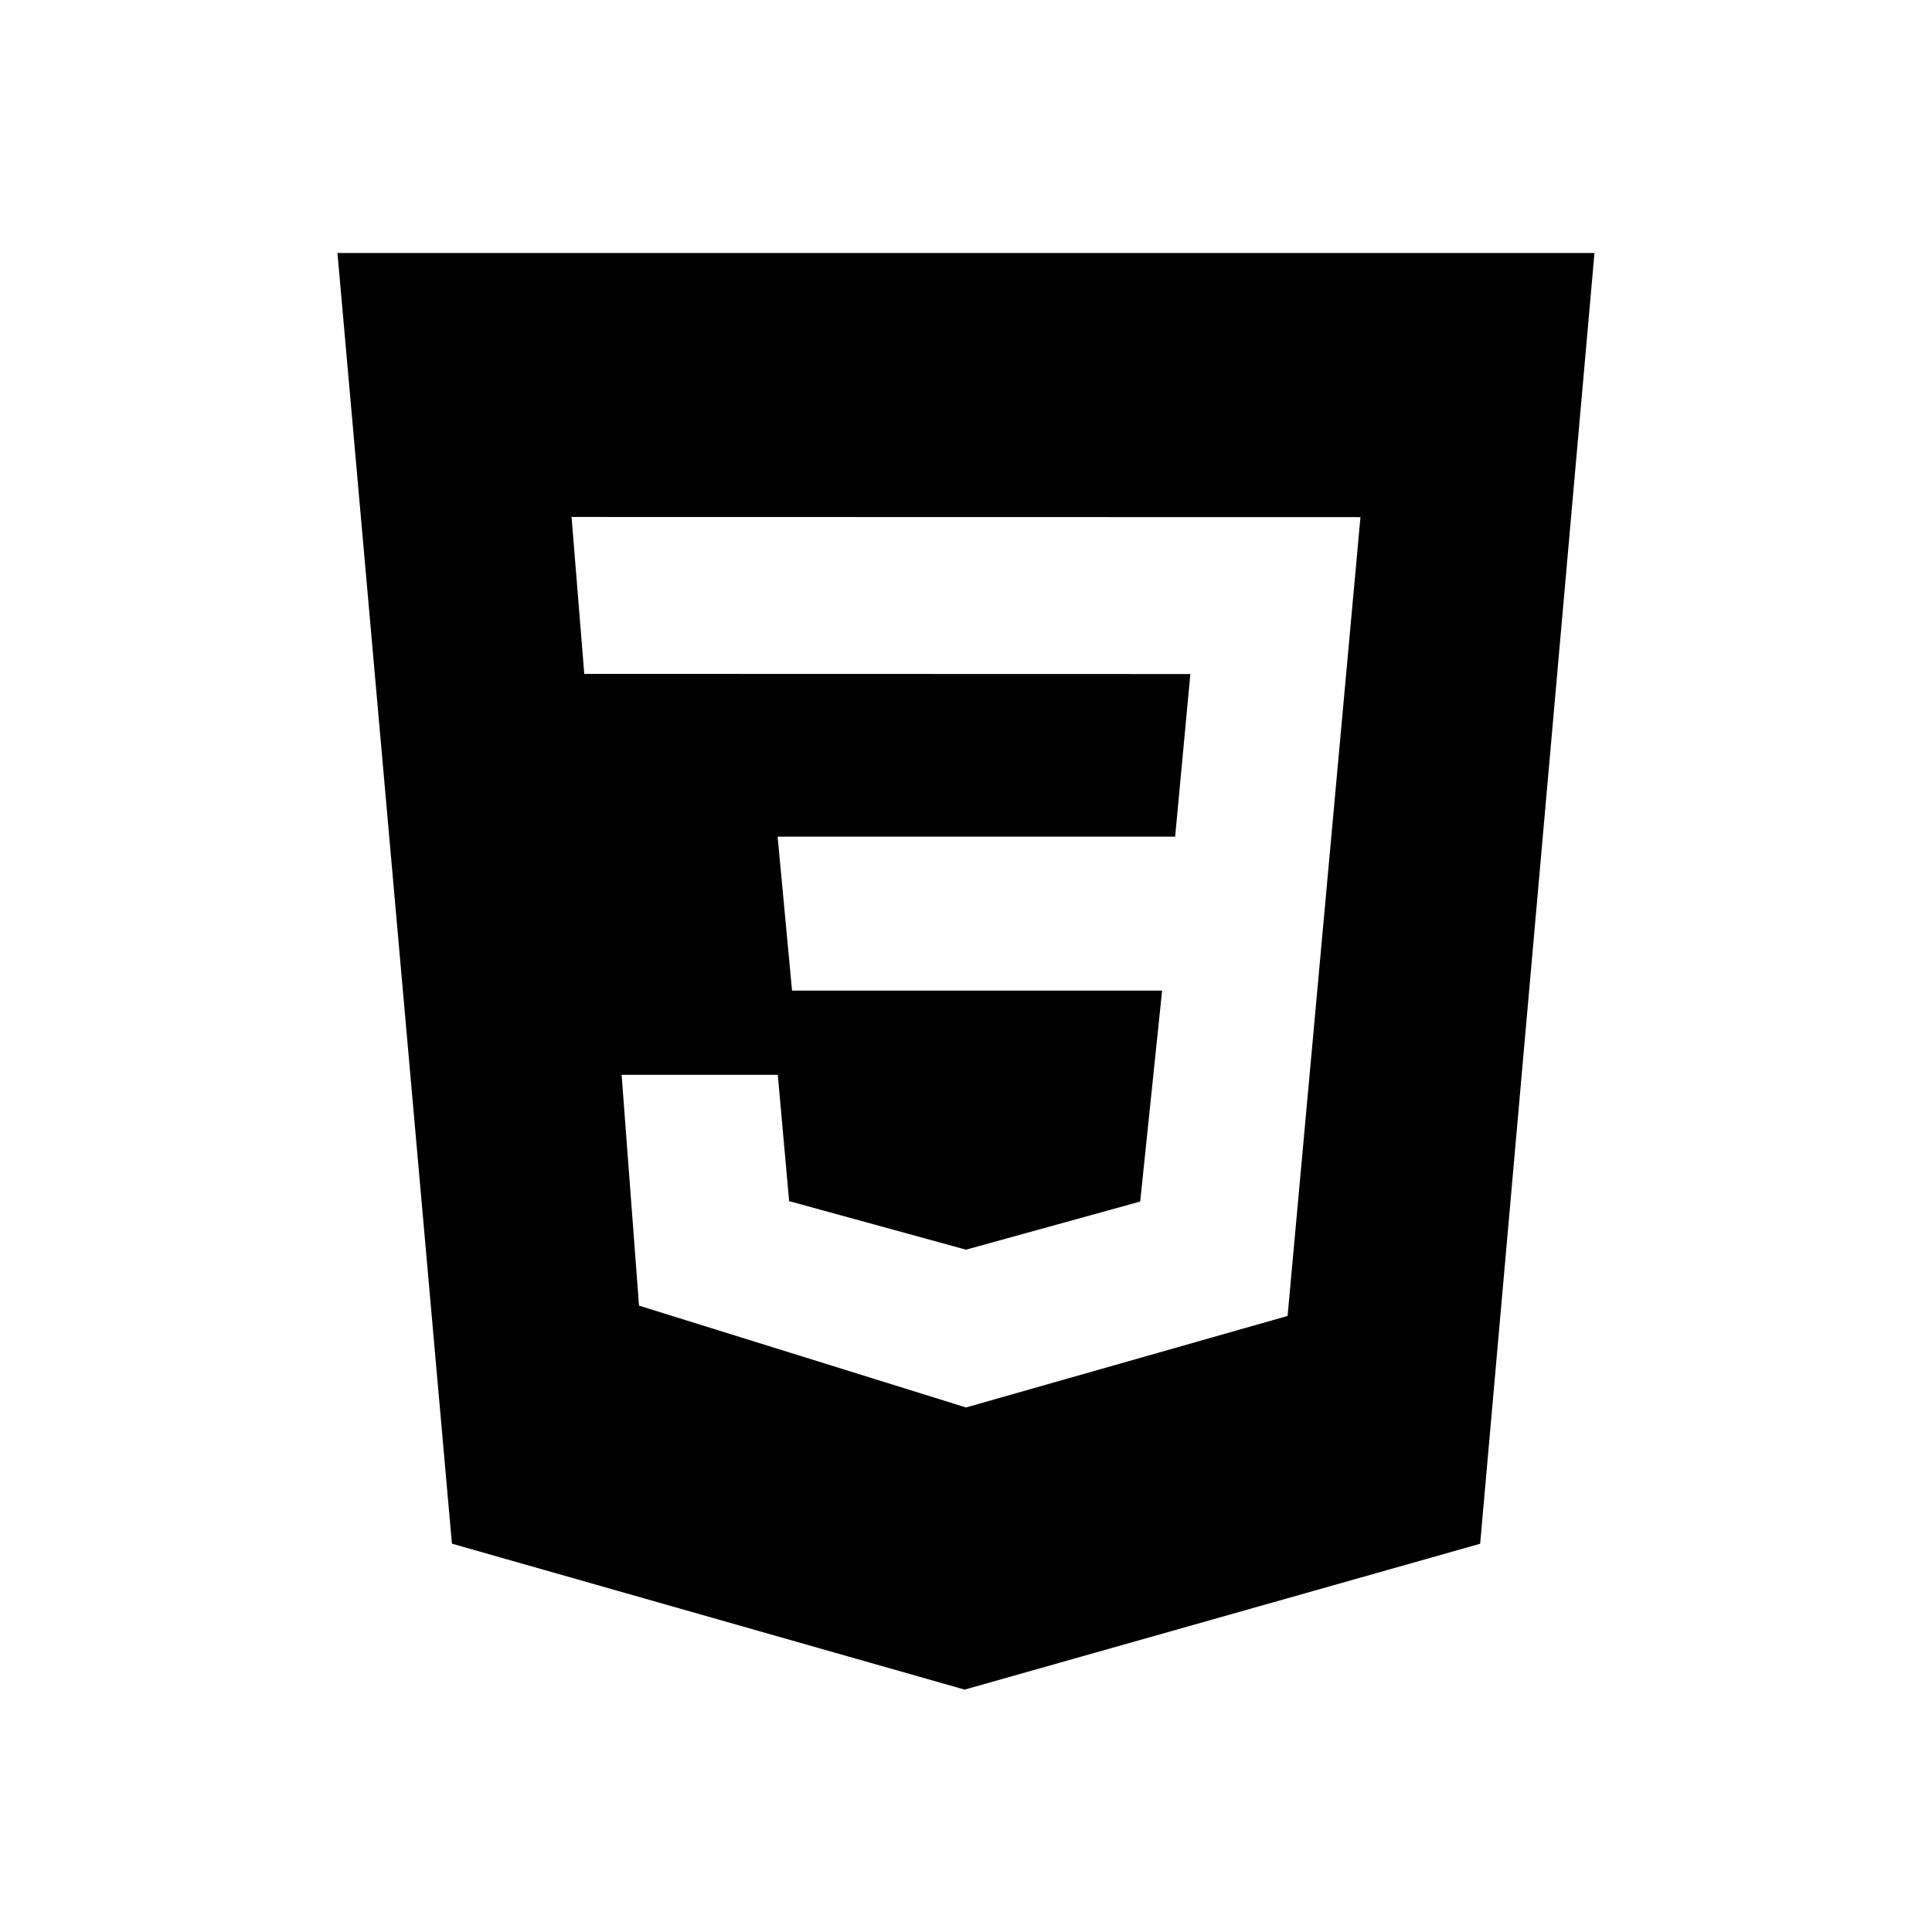
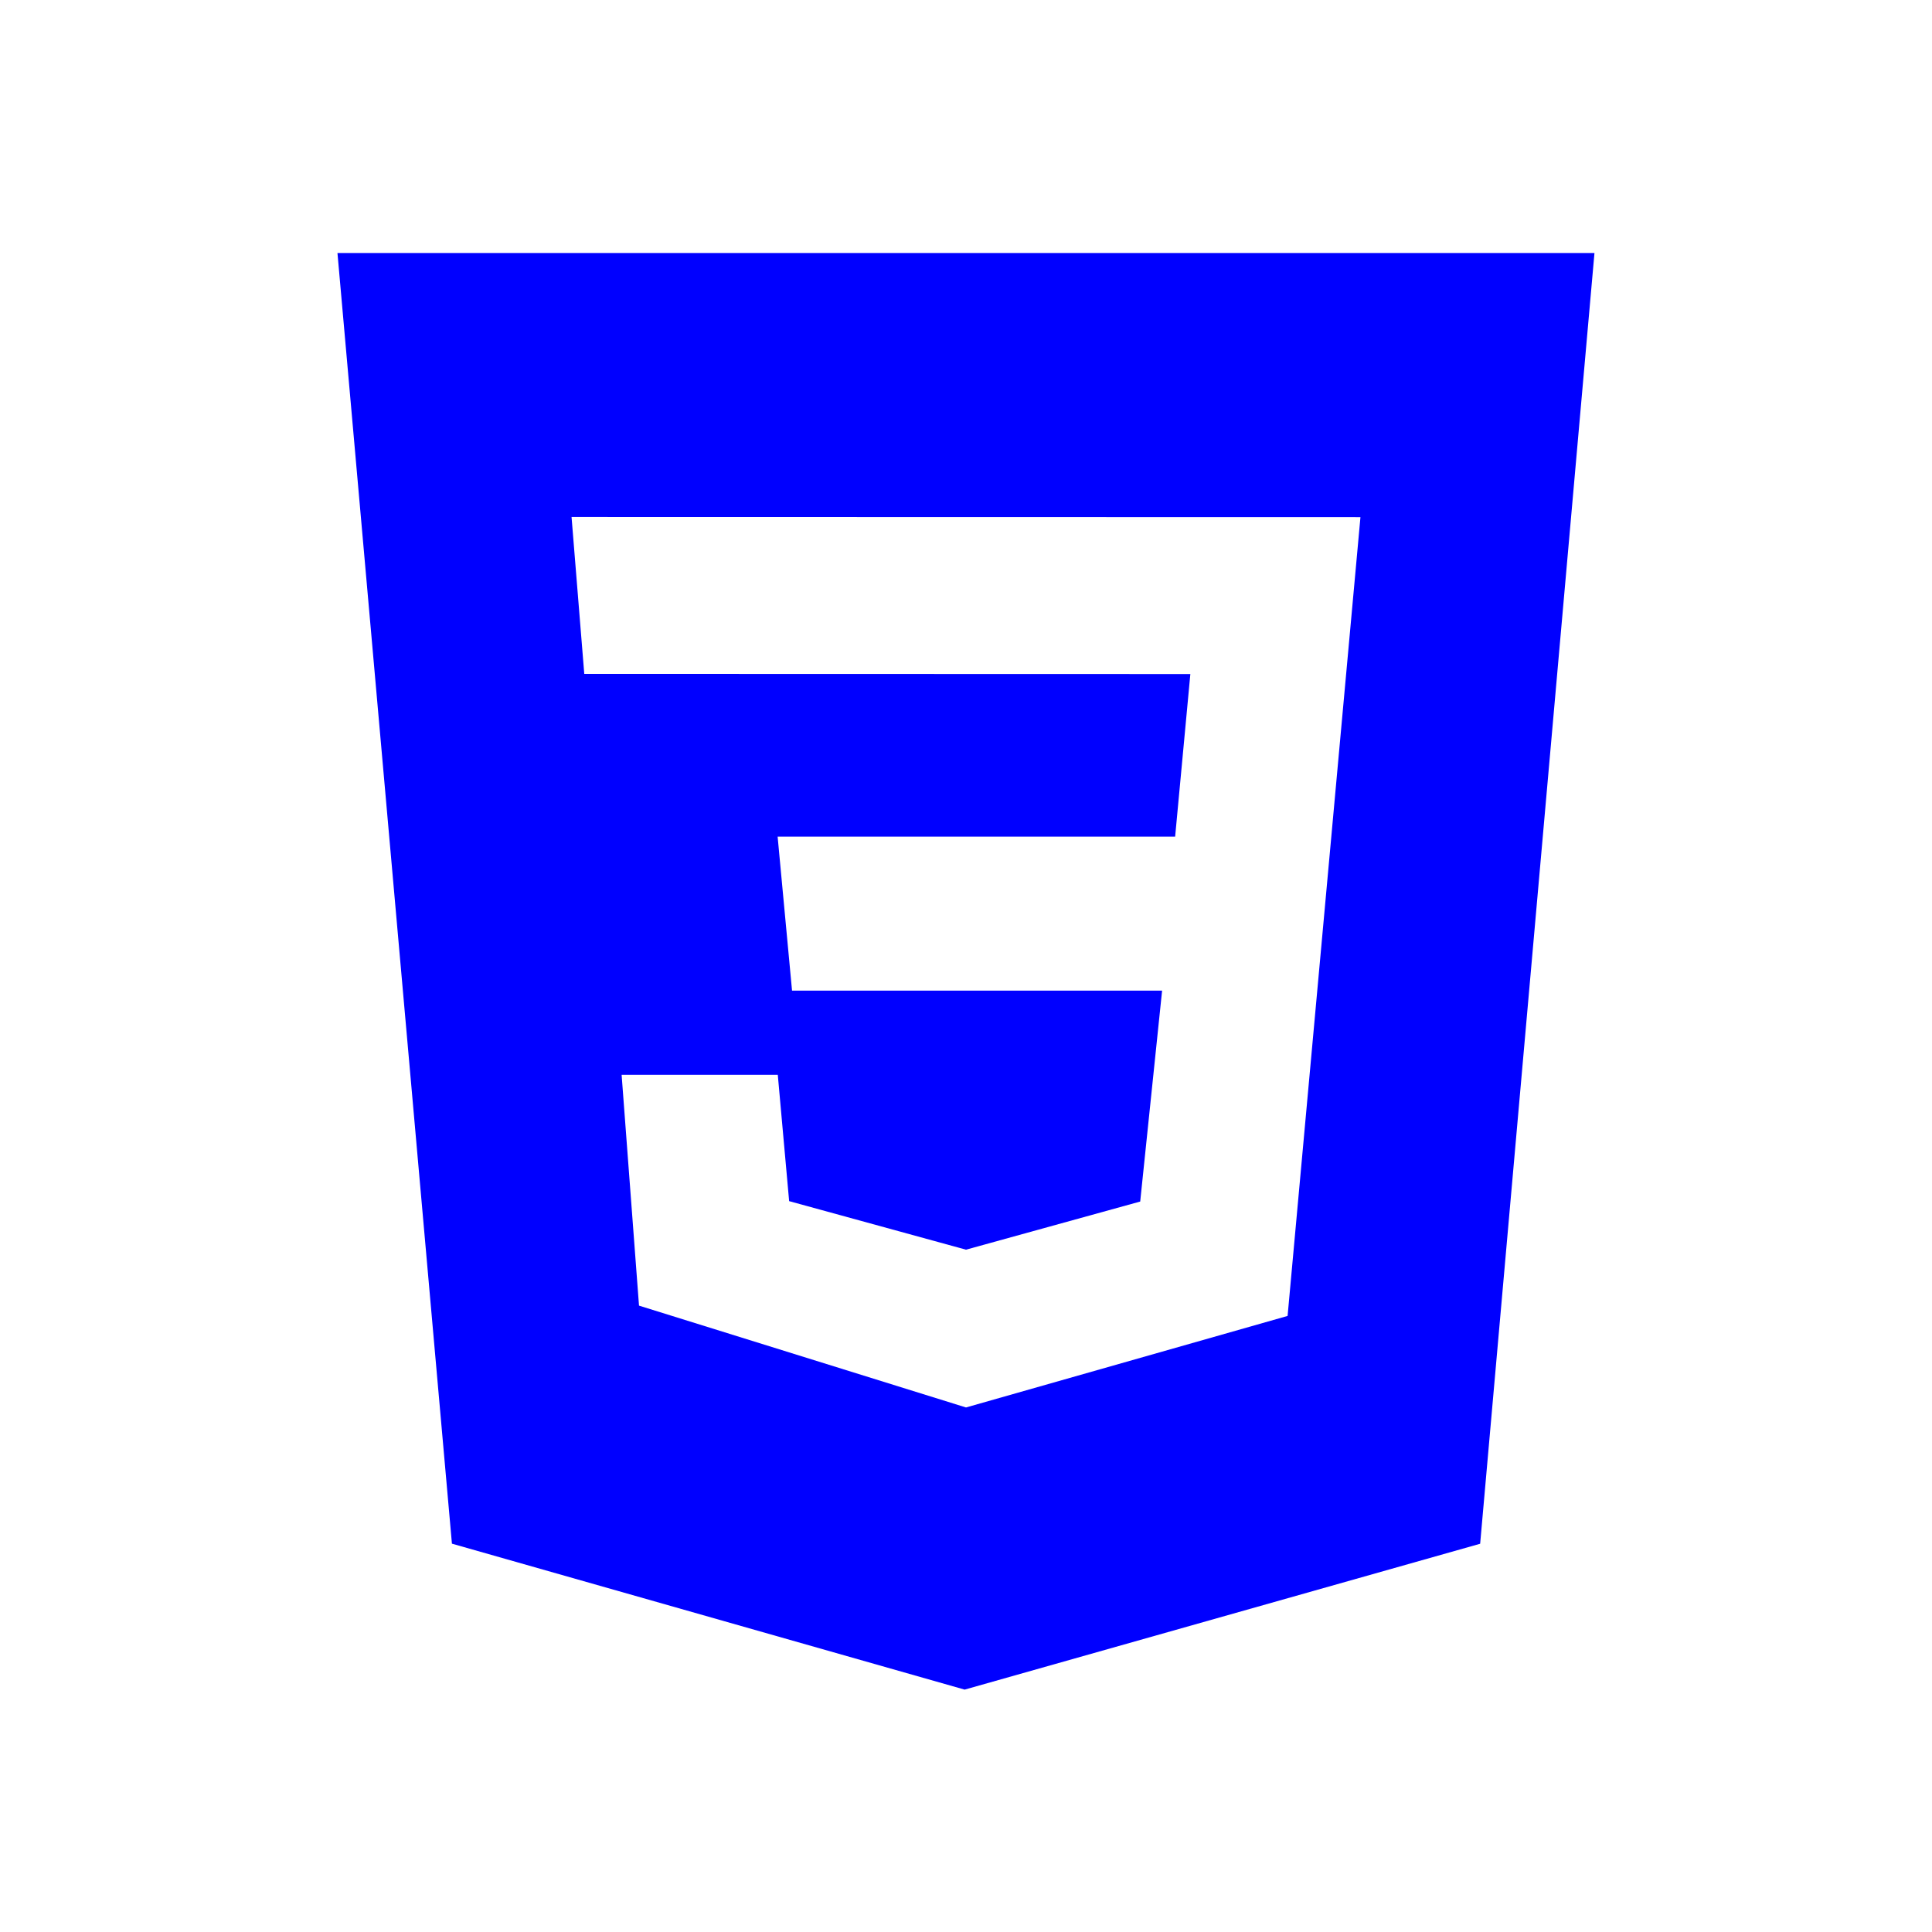
- <svg xmlns="http://www.w3.org/2000/svg" width="24" height="24" viewBox="0 0 24 24">
+ <svg xmlns="http://www.w3.org/2000/svg" fill="blue" width="24" height="24" viewBox="0 0 24 24">
  <path d="M4.192 3.143h15.615l-1.42 16.034-6.404 1.812-6.369-1.813L4.192 3.143zM16.9 6.424l-9.8-.002.158 1.949 7.529.002-.189 2.02H9.66l.179 1.913h4.597l-.272 2.62-2.164.598-2.197-.603-.141-1.569h-1.94l.216 2.867L12 17.484l3.995-1.137.905-9.923z" />
</svg>
